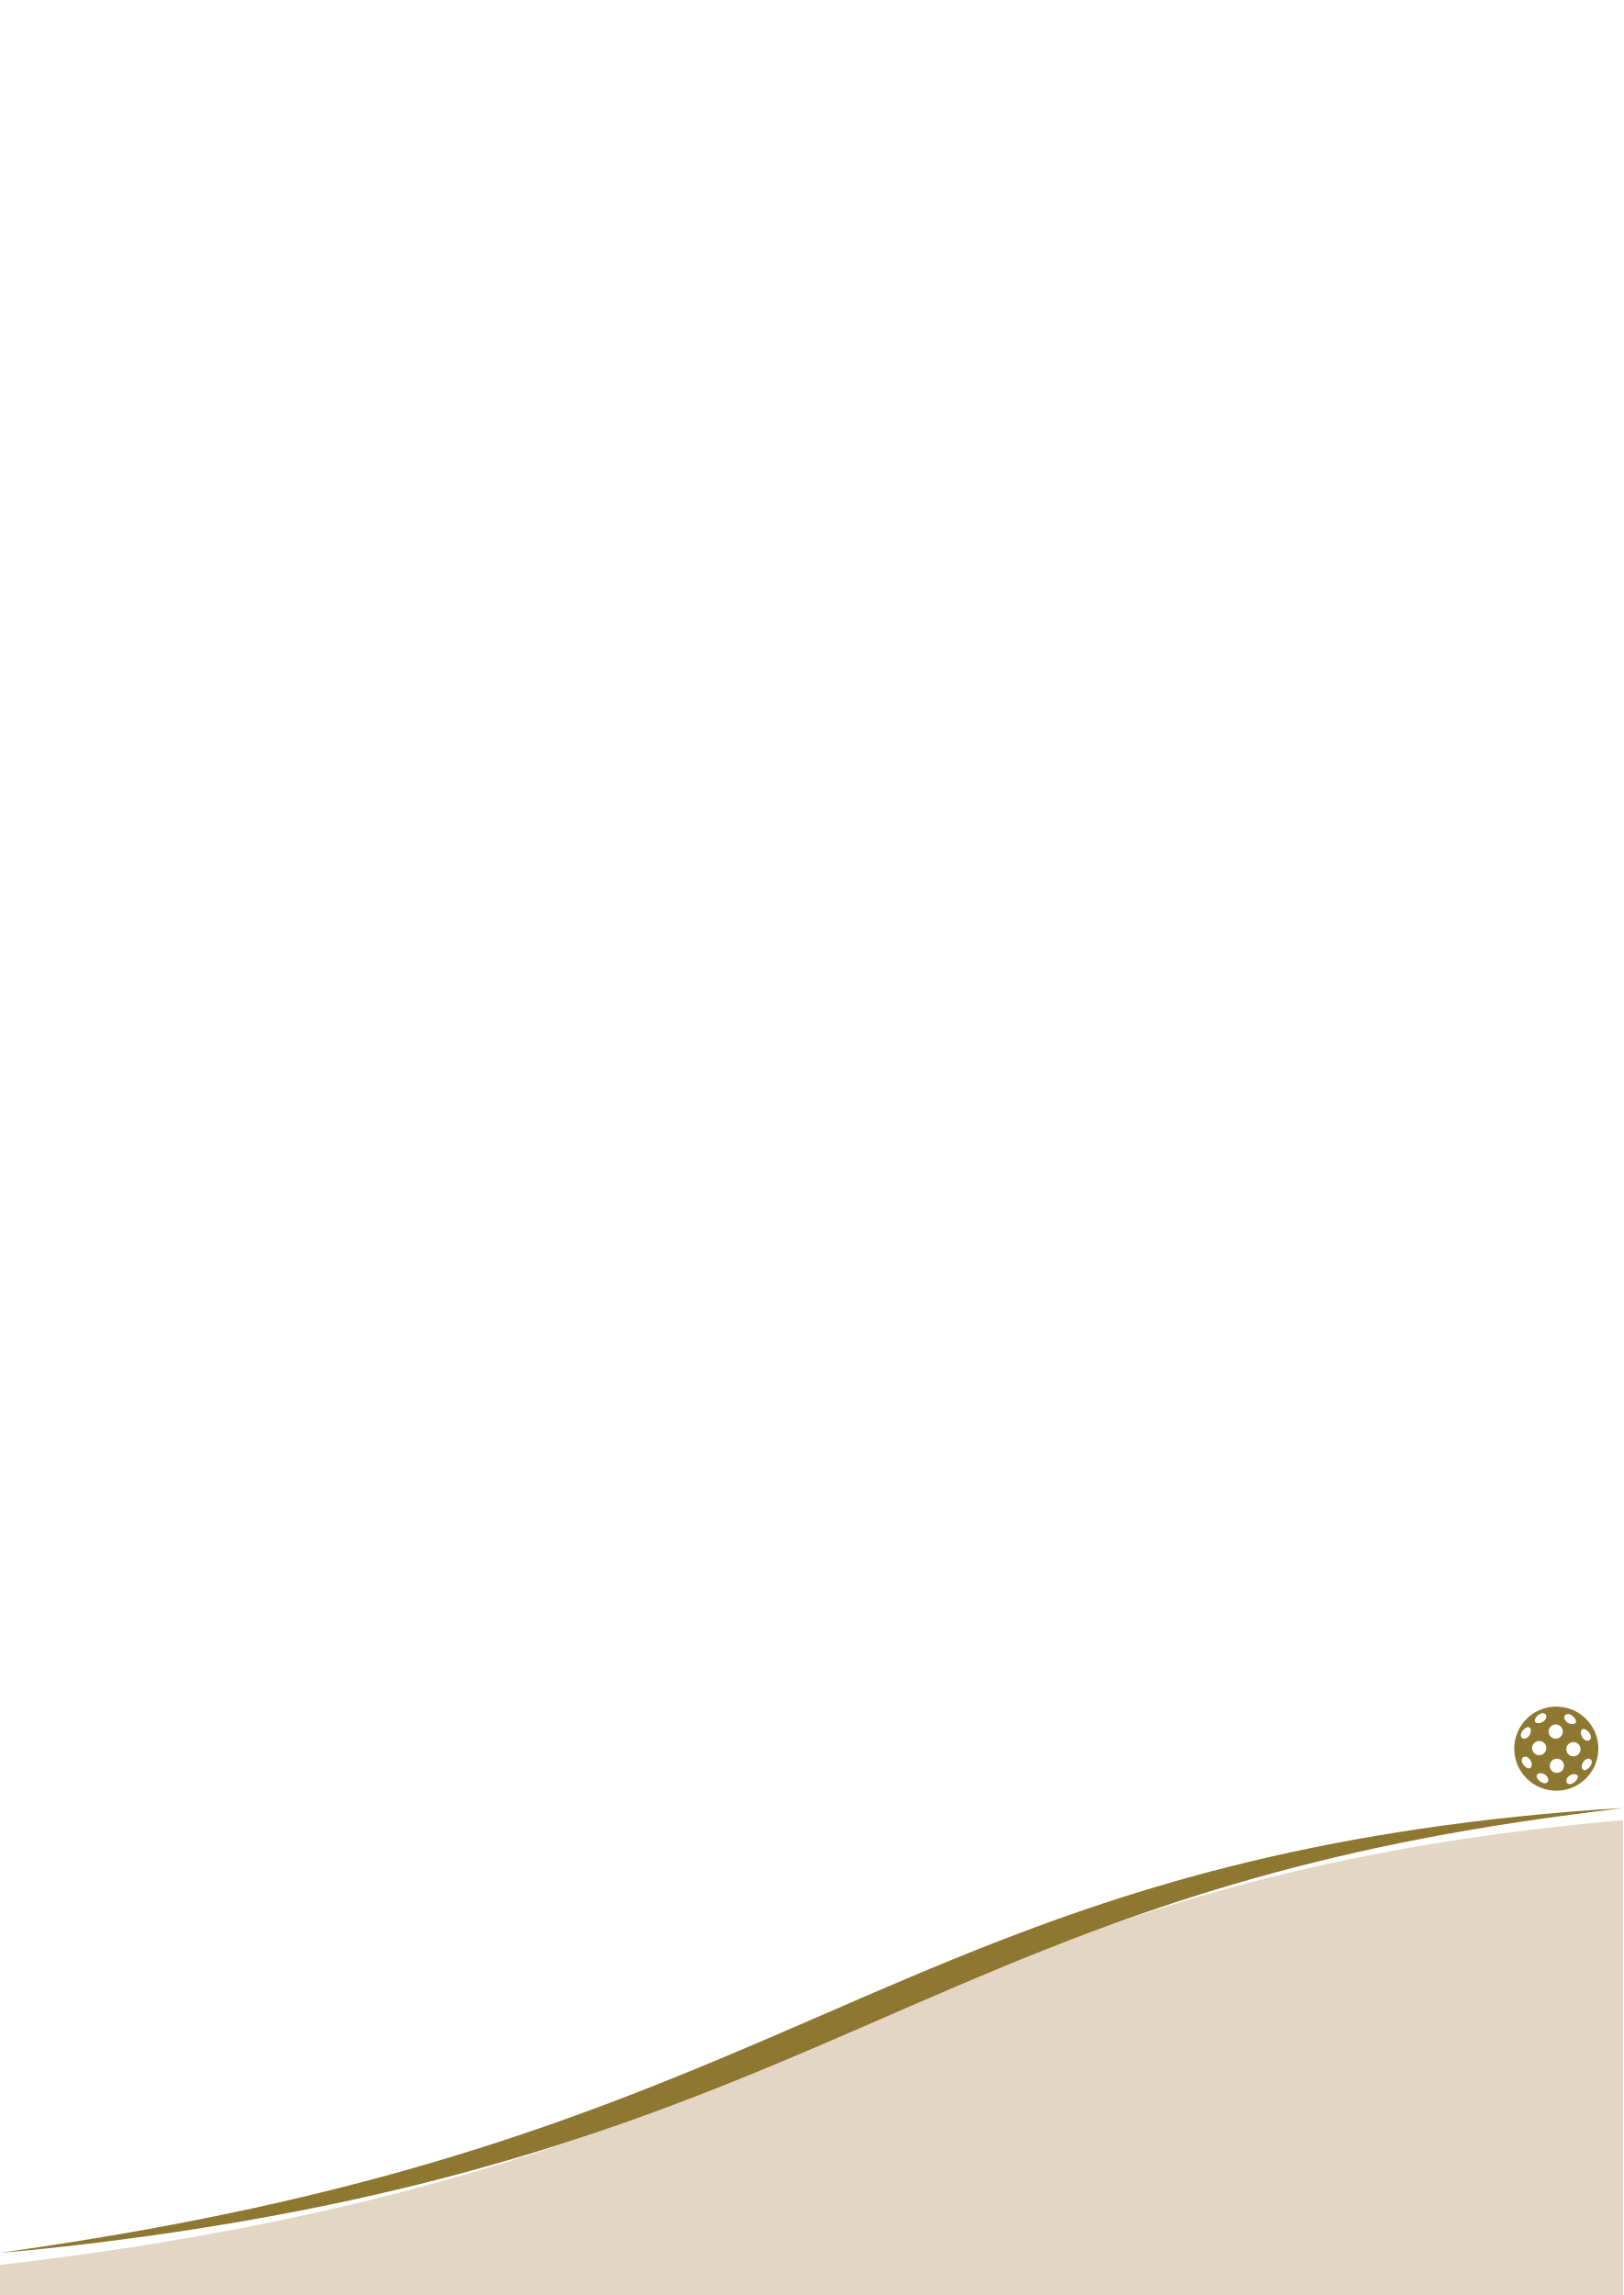
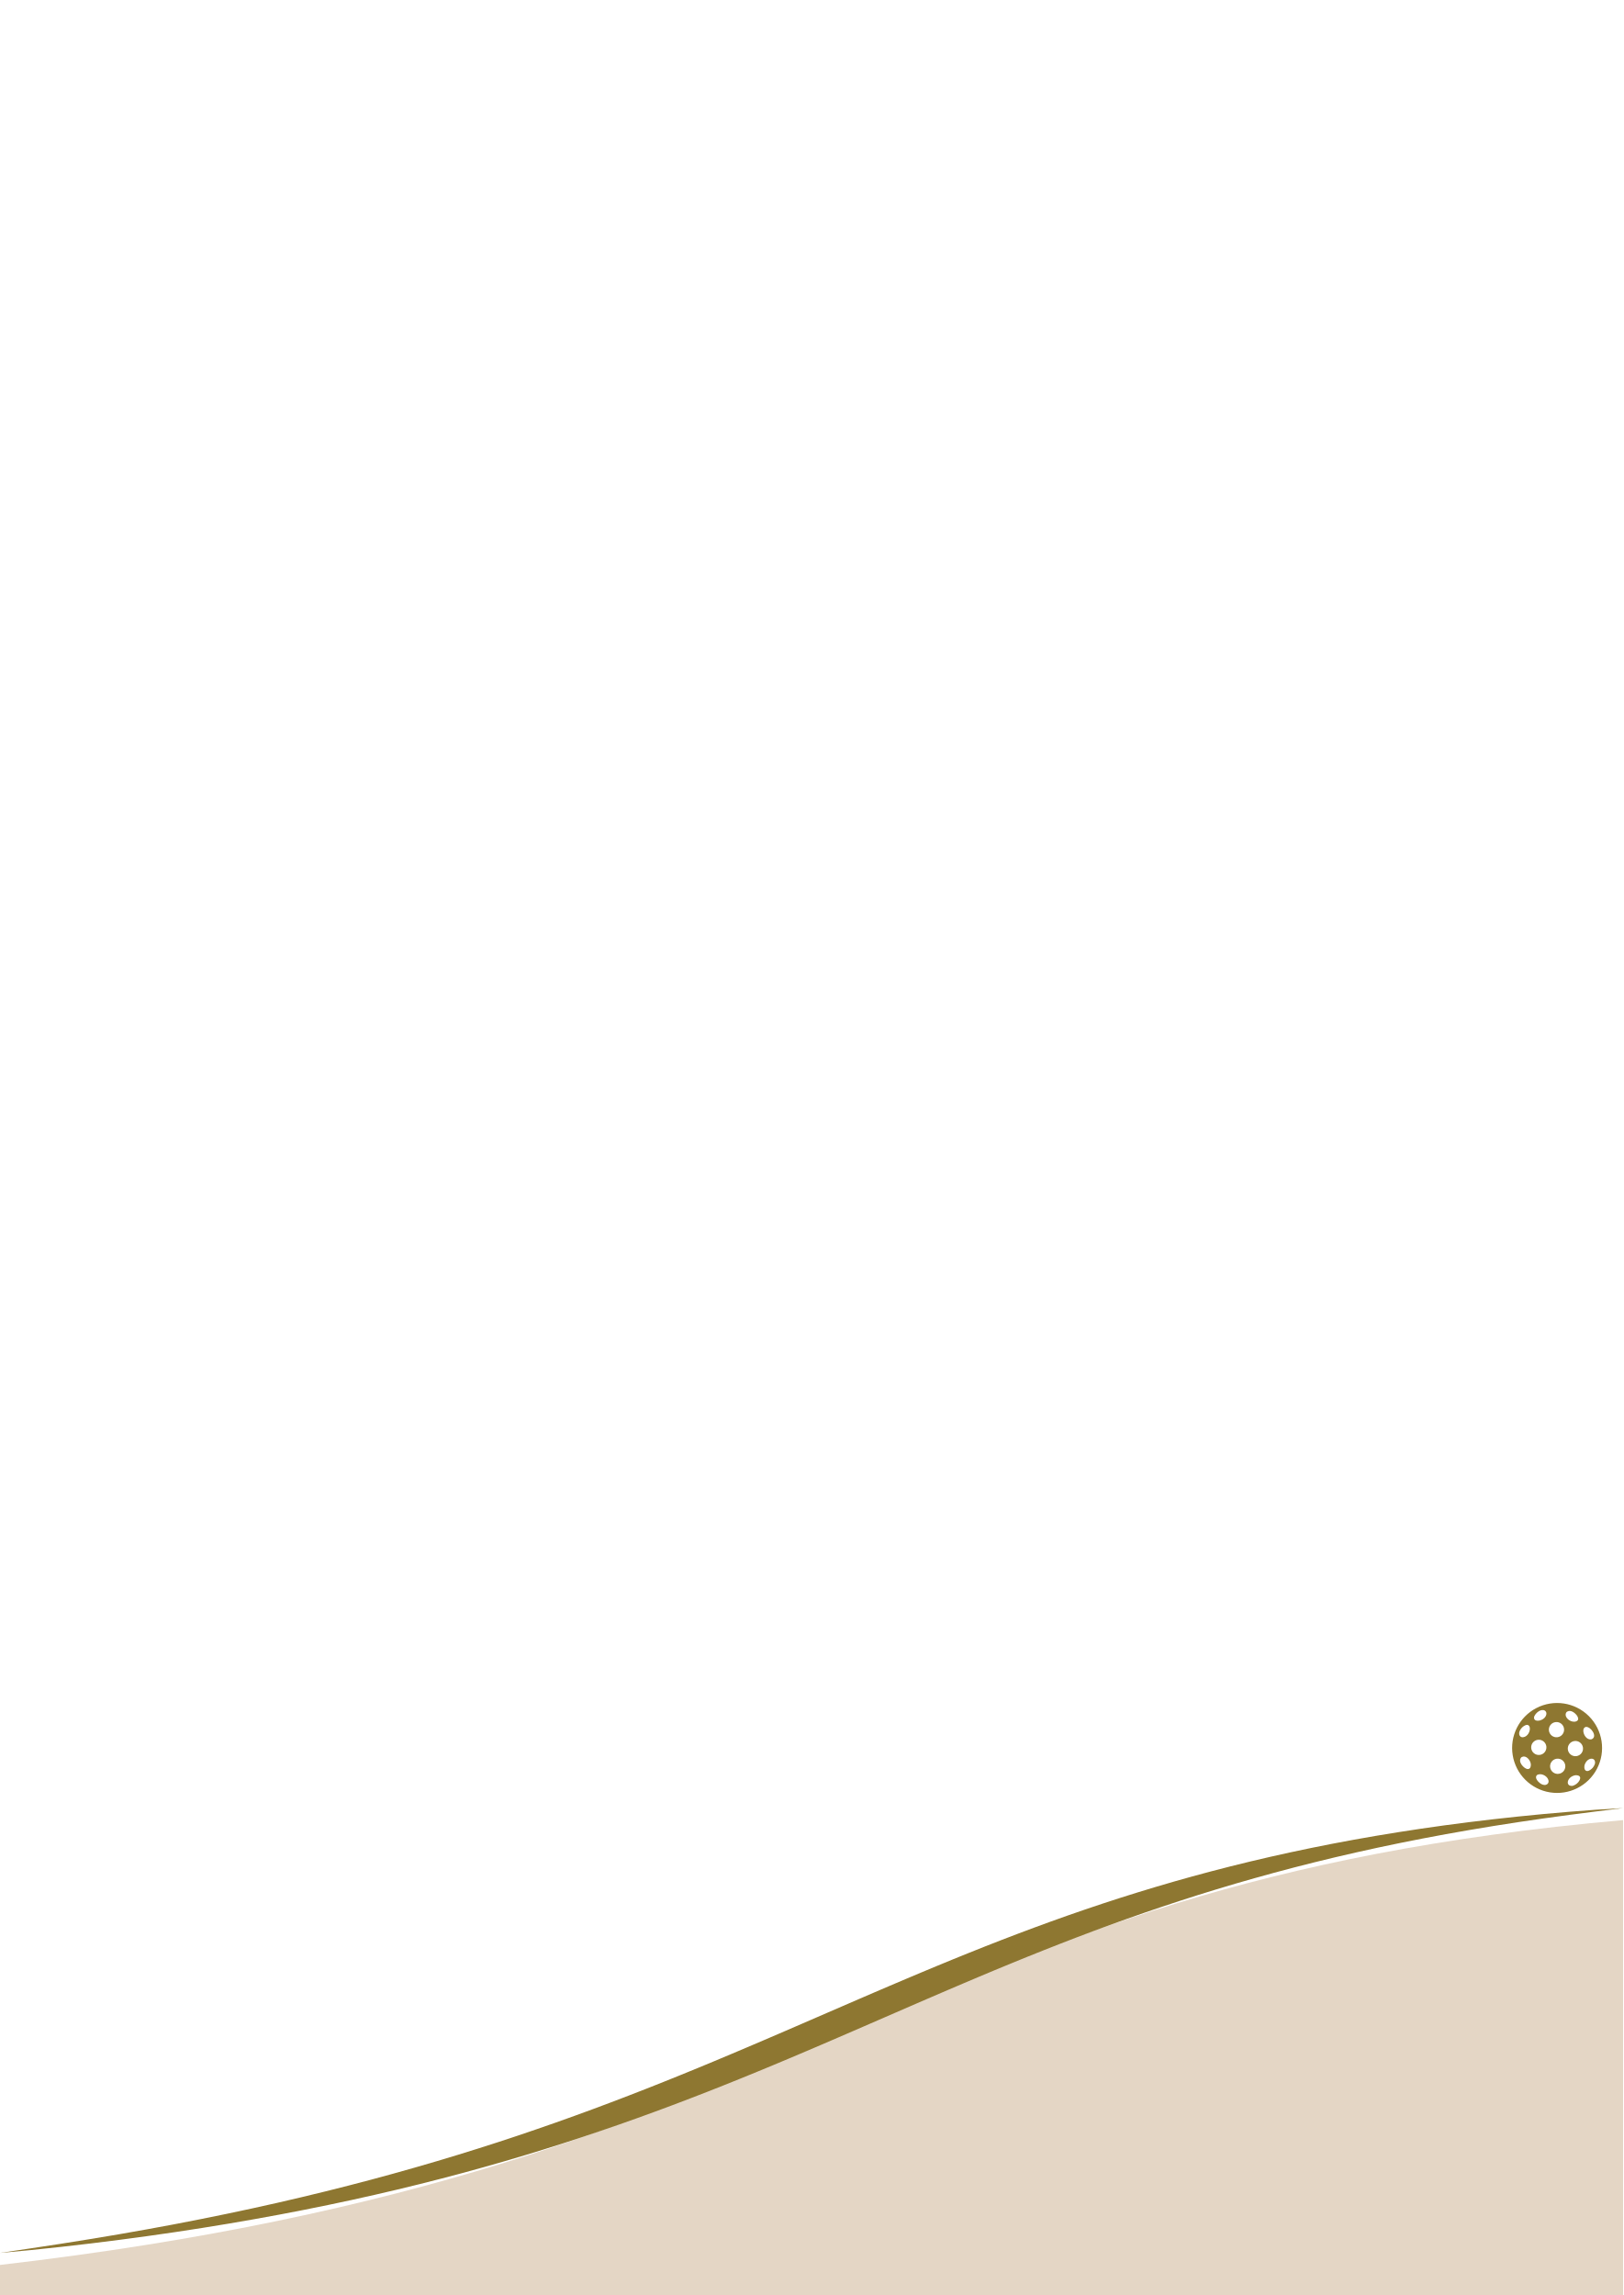
<svg xmlns="http://www.w3.org/2000/svg" width="1000" height="1414" viewBox="0 0 1000 1414" fill="none">
  <path d="M0 1414 L0 1395.48 C512 1336.01 548 1161.15 1000 1121.41 L1000 1414 Z" fill="#E4D6C5" />
  <path d="M0 1388.07 L19.04 1386.32 L37.65 1384.35 L55.83 1382.25 L73.6 1380.02 L90.97 1377.68 L107.95 1375.24 L124.55 1372.69 L140.78 1370.04 L156.65 1367.29 L172.18 1364.46 L187.36 1361.53 L202.22 1358.52 L216.77 1355.43 L231 1352.25 L244.94 1349 L258.59 1345.67 L271.96 1342.27 L285.07 1338.81 L297.91 1335.27 L310.51 1331.68 L322.88 1328.03 L335.01 1324.31 L346.93 1320.55 L358.64 1316.73 L370.15 1312.87 L381.48 1308.96 L392.62 1305.01 L403.6 1301.02 L414.42 1297 L425.09 1292.94 L435.62 1288.86 L446.02 1284.75 L456.31 1280.61 L466.48 1276.46 L476.56 1272.29 L486.55 1268.1 L496.46 1263.9 L506.3 1259.7 L516.08 1255.49 L525.81 1251.28 L535.51 1247.07 L545.18 1242.87 L554.84 1238.67 L564.48 1234.49 L574.14 1230.31 L583.8 1226.16 L593.5 1222.02 L603.23 1217.9 L613.01 1213.8 L622.85 1209.74 L632.75 1205.7 L642.74 1201.7 L652.82 1197.73 L663 1193.8 L673.3 1189.91 L683.72 1186.06 L694.28 1182.26 L704.98 1178.51 L715.85 1174.81 L726.88 1171.16 L738.09 1167.57 L749.49 1164.05 L761.1 1160.58 L772.92 1157.19 L784.97 1153.86 L797.25 1150.6 L809.78 1147.42 L822.56 1144.32 L835.62 1141.3 L848.95 1138.36 L862.58 1135.51 L876.5 1132.75 L890.74 1130.08 L905.3 1127.51 L920.19 1125.03 L935.43 1122.65 L951.02 1120.37 L966.97 1118.18 L983.29 1116.08 L1000 1114 L1000 1114 L983.19 1115.02 L966.76 1116.28 L950.7 1117.69 L934.99 1119.24 L919.62 1120.92 L904.59 1122.72 L889.87 1124.65 L875.47 1126.7 L861.37 1128.86 L847.56 1131.13 L834.03 1133.51 L820.77 1135.99 L807.78 1138.58 L795.03 1141.27 L782.52 1144.05 L770.25 1146.92 L758.19 1149.89 L746.34 1152.94 L734.7 1156.07 L723.25 1159.29 L711.98 1162.59 L700.88 1165.96 L689.94 1169.4 L679.15 1172.91 L668.51 1176.49 L657.99 1180.13 L647.61 1183.83 L637.33 1187.59 L627.16 1191.4 L617.08 1195.26 L607.08 1199.17 L597.15 1203.13 L587.29 1207.12 L577.49 1211.16 L567.72 1215.23 L557.99 1219.33 L548.28 1223.46 L538.58 1227.61 L528.89 1231.79 L519.19 1235.99 L509.46 1240.21 L499.71 1244.44 L489.92 1248.68 L480.08 1252.93 L470.18 1257.18 L460.2 1261.44 L450.14 1265.7 L439.99 1269.96 L429.74 1274.21 L419.36 1278.45 L408.87 1282.68 L398.23 1286.9 L387.44 1291.1 L376.5 1295.28 L365.38 1299.45 L354.09 1303.58 L342.6 1307.69 L330.9 1311.76 L319 1315.81 L306.86 1319.82 L294.49 1323.78 L281.87 1327.71 L268.99 1331.59 L255.84 1335.42 L242.42 1339.2 L228.7 1342.93 L214.67 1346.6 L200.34 1350.21 L185.68 1353.76 L170.68 1357.25 L155.34 1360.66 L139.64 1364 L123.58 1367.27 L107.14 1370.47 L90.31 1373.58 L73.08 1376.62 L55.45 1379.57 L37.4 1382.45 L18.91 1385.26 L0 1388.07 Z" fill="#8E7731" />
-   <path transform="translate(959.26 1076.96) scale(1.2635) translate(-539.836 -98.164)" d="M529.988 80.341C537.931 76.181 547.655 77.664 553.995 84.004C560.335 90.344 561.82 100.068 557.66 108.011C553.566 115.828 544.928 120.148 536.218 118.735C527.507 117.323 520.679 110.493 519.266 101.783C517.852 93.073 522.172 84.435 529.988 80.341ZM547.787 110.934C543.859 111.642 543.109 116.195 546.621 115.761C547.916 115.353 549.084 114.5 549.718 113.263C550.629 111.482 549.418 110.844 547.787 110.934ZM535.564 113.271C535.181 111.559 533.102 110.29 531.398 110.481C530.932 110.544 530.395 110.688 530.121 111.085C529.283 112.302 530.929 114.001 531.823 114.64C532.503 115.125 533.315 115.44 534.108 115.356C535.187 115.163 535.811 114.374 535.564 113.271ZM543.221 106.391C542.968 104.486 541.217 103.147 539.312 103.405C537.416 103.662 536.085 105.405 536.336 107.302C536.587 109.199 538.326 110.535 540.224 110.29C542.13 110.044 543.473 108.296 543.221 106.391ZM556.622 104.24C556.183 103.257 554.925 103.207 554.07 103.652C552.991 104.216 552.4 105.177 552.014 106.302C551.886 106.974 551.82 107.876 552.218 108.478C552.403 108.754 552.693 108.944 553.021 109.001C554.009 109.182 555.188 108.128 555.794 107.46C556.466 106.547 557.147 105.419 556.622 104.24ZM524.159 102.396C523.699 102.476 523.194 102.662 522.941 103.069C521.933 104.696 523.528 106.734 524.842 107.627C525.248 107.903 525.588 108.023 526.036 108.12C527.228 108.122 527.519 107.199 527.538 106.189C527.569 104.562 525.957 102.242 524.159 102.396ZM551.282 98.285C551.01 96.391 549.257 95.075 547.362 95.341C545.46 95.608 544.135 97.37 544.408 99.272C544.682 101.174 546.448 102.493 548.35 102.214C550.243 101.936 551.554 100.179 551.282 98.285ZM534.612 97.88C534.424 95.969 532.719 94.574 530.809 94.767C528.904 94.959 527.513 96.656 527.701 98.561C527.889 100.467 529.584 101.86 531.49 101.677C533.402 101.492 534.801 99.791 534.612 97.88ZM552.673 88.894C550.036 89.382 552.046 95.201 555.178 94.554C558.178 93.402 554.898 88.738 552.673 88.894ZM542.669 89.739C542.438 87.835 540.706 86.479 538.802 86.711C536.9 86.943 535.545 88.671 535.775 90.573C536.006 92.475 537.733 93.832 539.636 93.603C541.541 93.375 542.899 91.644 542.669 89.739ZM525.709 87.963C524.015 88.188 521.971 90.438 522.229 92.215C522.335 92.949 522.857 93.583 523.623 93.627C527.114 93.619 528.255 87.962 525.709 87.963ZM544.882 81.642C544.379 81.753 543.883 81.944 543.626 82.409C542.864 83.787 544.1 85.353 545.276 85.986C546.115 86.438 546.741 86.564 547.644 86.519C548.543 86.381 549.289 85.884 549.076 84.85C548.865 83.824 547.892 82.857 547.06 82.28C546.332 81.808 545.74 81.585 544.882 81.642ZM533.204 81.23C532.154 81.109 531.343 81.586 530.542 82.21C529.906 82.779 528.993 83.786 528.978 84.676C528.951 86.183 530.588 86.183 531.588 85.986C532.958 85.622 534.334 84.651 534.599 83.161C534.77 82.197 534.203 81.344 533.204 81.23Z" fill="#8E7731" />
+   <path transform="translate(959.26 1076.96) scale(1.3517) translate(-539.450 -98.500)" d="M529.988 80.341C537.931 76.181 547.655 77.664 553.995 84.004C560.335 90.344 561.82 100.068 557.66 108.011C553.566 115.828 544.928 120.148 536.218 118.735C527.507 117.323 520.679 110.493 519.266 101.783C517.852 93.073 522.172 84.435 529.988 80.341ZM547.787 110.934C543.859 111.642 543.109 116.195 546.621 115.761C547.916 115.353 549.084 114.5 549.718 113.263C550.629 111.482 549.418 110.844 547.787 110.934ZM535.564 113.271C535.181 111.559 533.102 110.29 531.398 110.481C530.932 110.544 530.395 110.688 530.121 111.085C529.283 112.302 530.929 114.001 531.823 114.64C532.503 115.125 533.315 115.44 534.108 115.356C535.187 115.163 535.811 114.374 535.564 113.271ZM543.221 106.391C542.968 104.486 541.217 103.147 539.312 103.405C537.416 103.662 536.085 105.405 536.336 107.302C536.587 109.199 538.326 110.535 540.224 110.29C542.13 110.044 543.473 108.296 543.221 106.391ZM556.622 104.24C556.183 103.257 554.925 103.207 554.07 103.652C552.991 104.216 552.4 105.177 552.014 106.302C551.886 106.974 551.82 107.876 552.218 108.478C552.403 108.754 552.693 108.944 553.021 109.001C554.009 109.182 555.188 108.128 555.794 107.46C556.466 106.547 557.147 105.419 556.622 104.24ZM524.159 102.396C523.699 102.476 523.194 102.662 522.941 103.069C521.933 104.696 523.528 106.734 524.842 107.627C525.248 107.903 525.588 108.023 526.036 108.12C527.228 108.122 527.519 107.199 527.538 106.189C527.569 104.562 525.957 102.242 524.159 102.396ZM551.282 98.285C551.01 96.391 549.257 95.075 547.362 95.341C545.46 95.608 544.135 97.37 544.408 99.272C544.682 101.174 546.448 102.493 548.35 102.214C550.243 101.936 551.554 100.179 551.282 98.285ZM534.612 97.88C534.424 95.969 532.719 94.574 530.809 94.767C528.904 94.959 527.513 96.656 527.701 98.561C527.889 100.467 529.584 101.86 531.49 101.677C533.402 101.492 534.801 99.791 534.612 97.88ZM552.673 88.894C550.036 89.382 552.046 95.201 555.178 94.554C558.178 93.402 554.898 88.738 552.673 88.894ZM542.669 89.739C542.438 87.835 540.706 86.479 538.802 86.711C536.9 86.943 535.545 88.671 535.775 90.573C536.006 92.475 537.733 93.832 539.636 93.603C541.541 93.375 542.899 91.644 542.669 89.739ZM525.709 87.963C524.015 88.188 521.971 90.438 522.229 92.215C522.335 92.949 522.857 93.583 523.623 93.627C527.114 93.619 528.255 87.962 525.709 87.963ZM544.882 81.642C544.379 81.753 543.883 81.944 543.626 82.409C542.864 83.787 544.1 85.353 545.276 85.986C546.115 86.438 546.741 86.564 547.644 86.519C548.543 86.381 549.289 85.884 549.076 84.85C548.865 83.824 547.892 82.857 547.06 82.28C546.332 81.808 545.74 81.585 544.882 81.642ZM533.204 81.23C532.154 81.109 531.343 81.586 530.542 82.21C529.906 82.779 528.993 83.786 528.978 84.676C528.951 86.183 530.588 86.183 531.588 85.986C532.958 85.622 534.334 84.651 534.599 83.161C534.77 82.197 534.203 81.344 533.204 81.23Z" fill="#8E7731" />
</svg>
